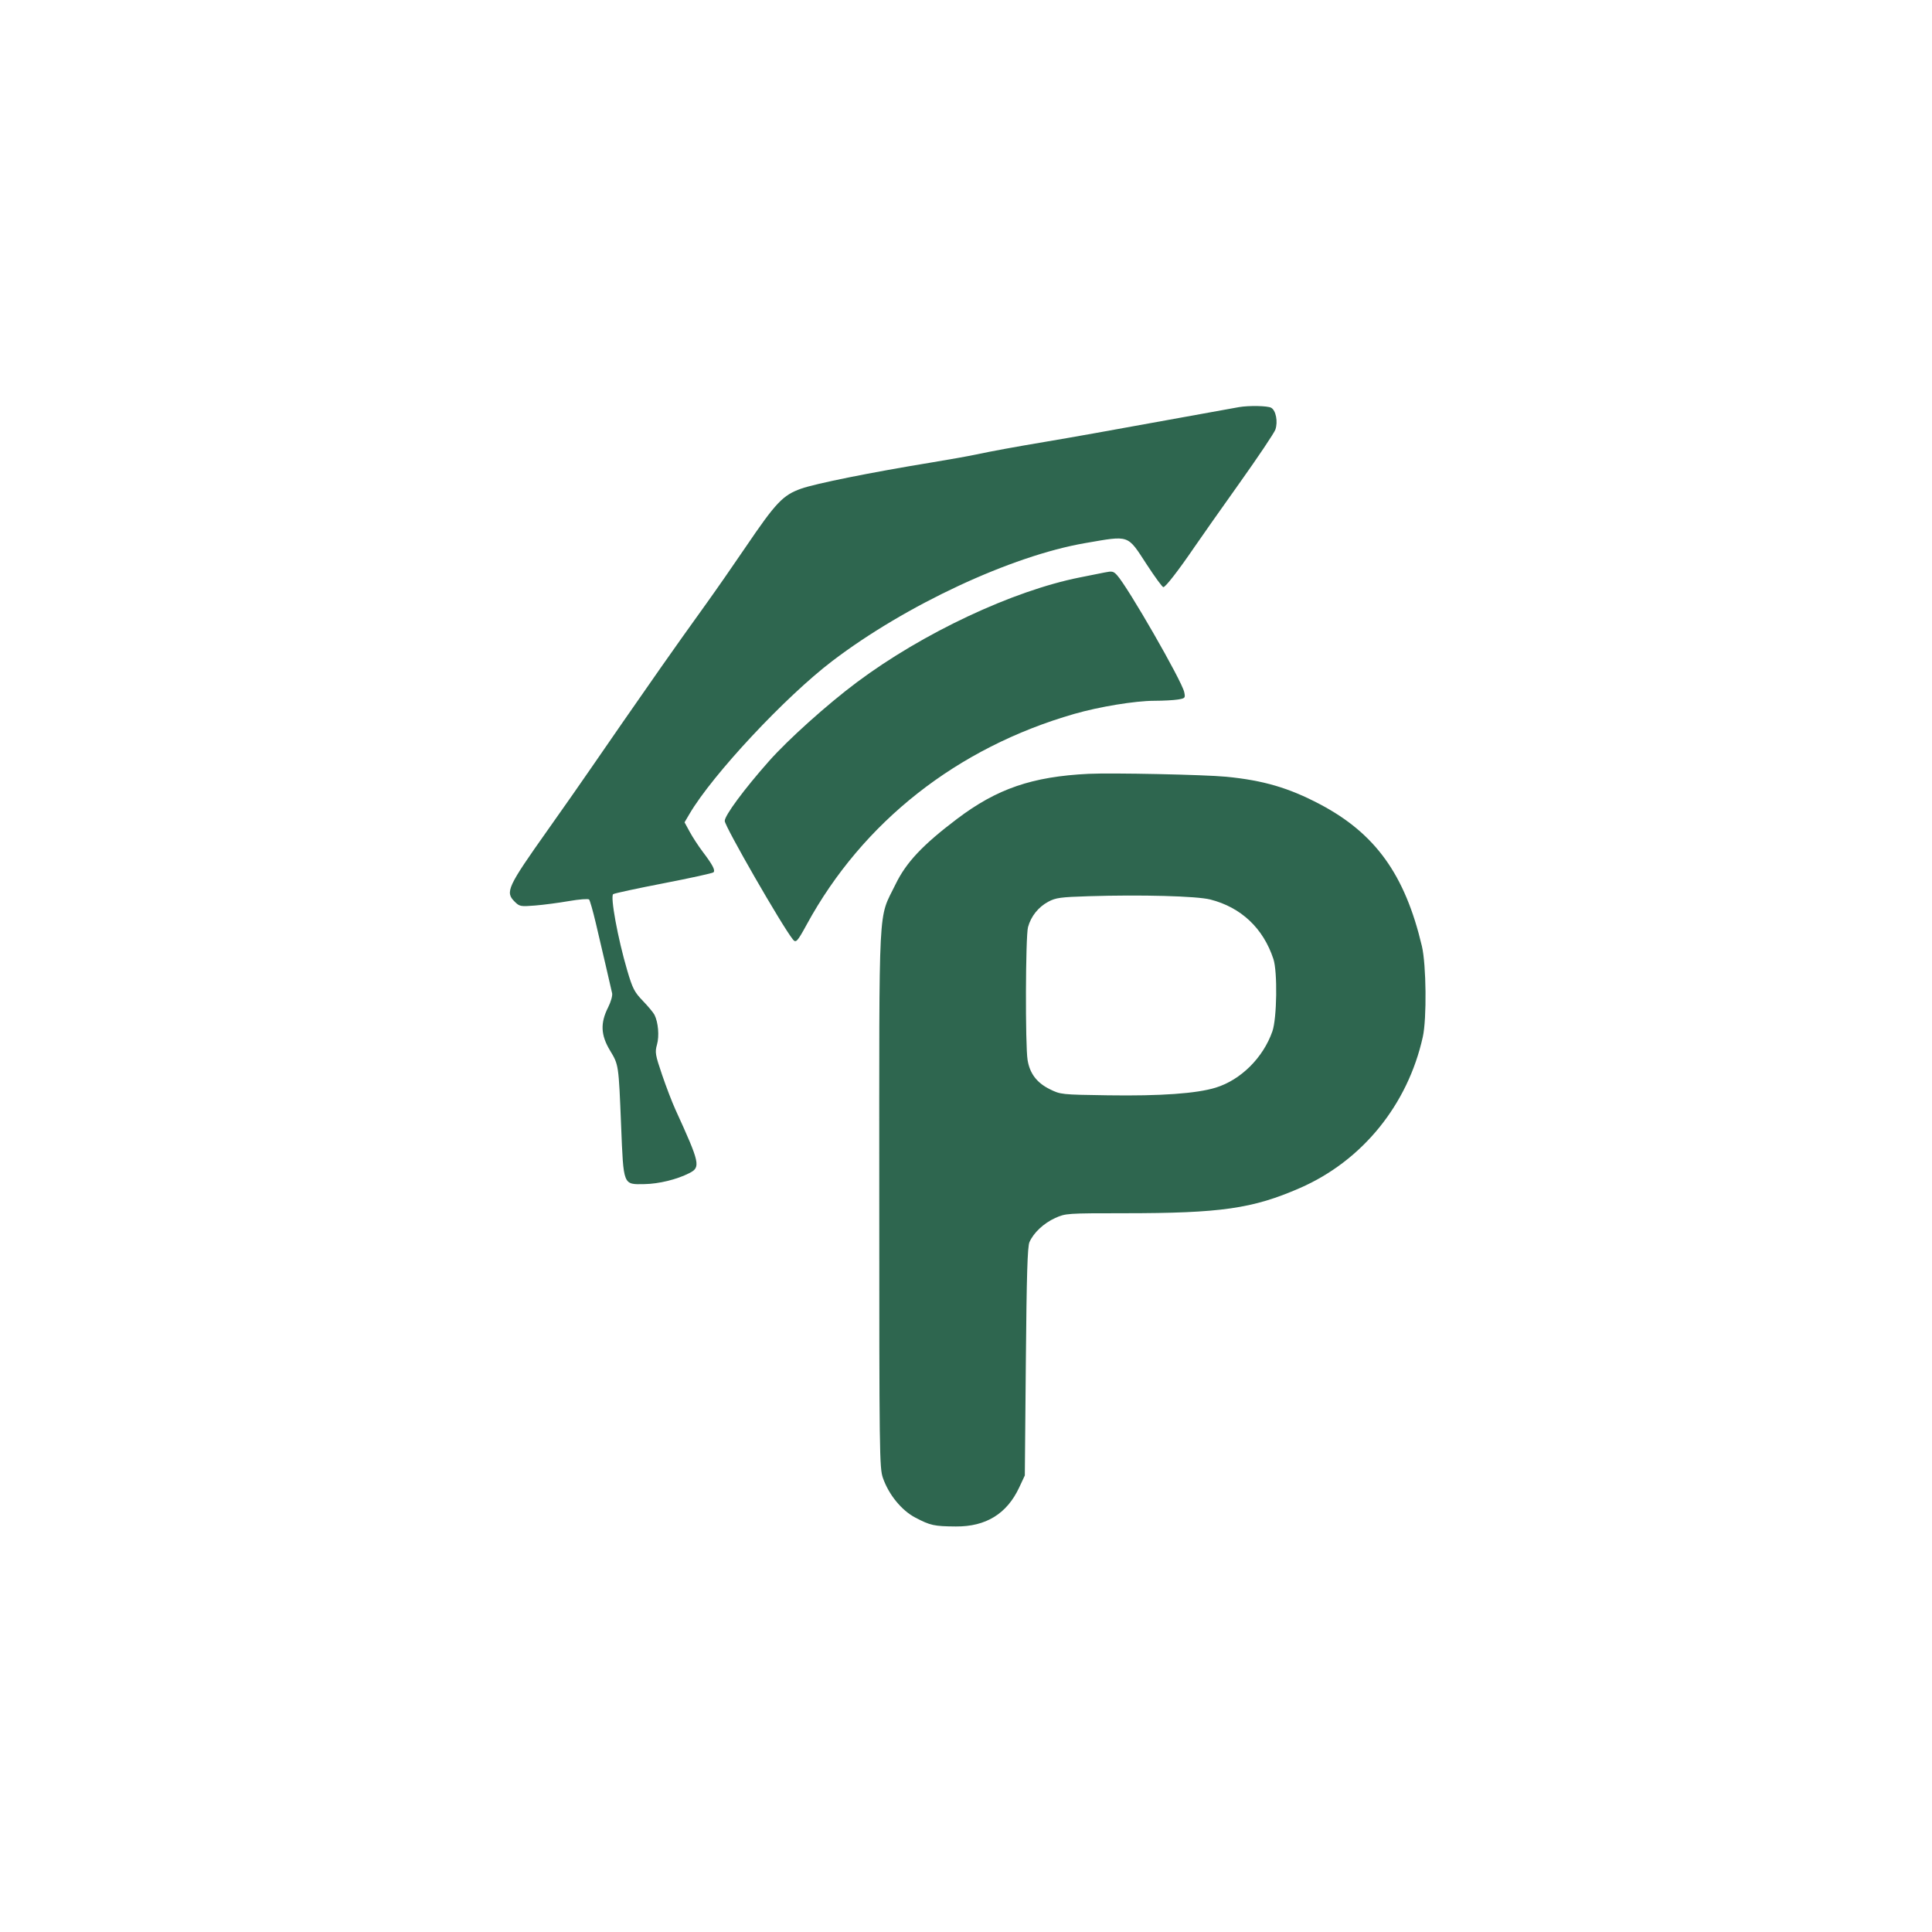
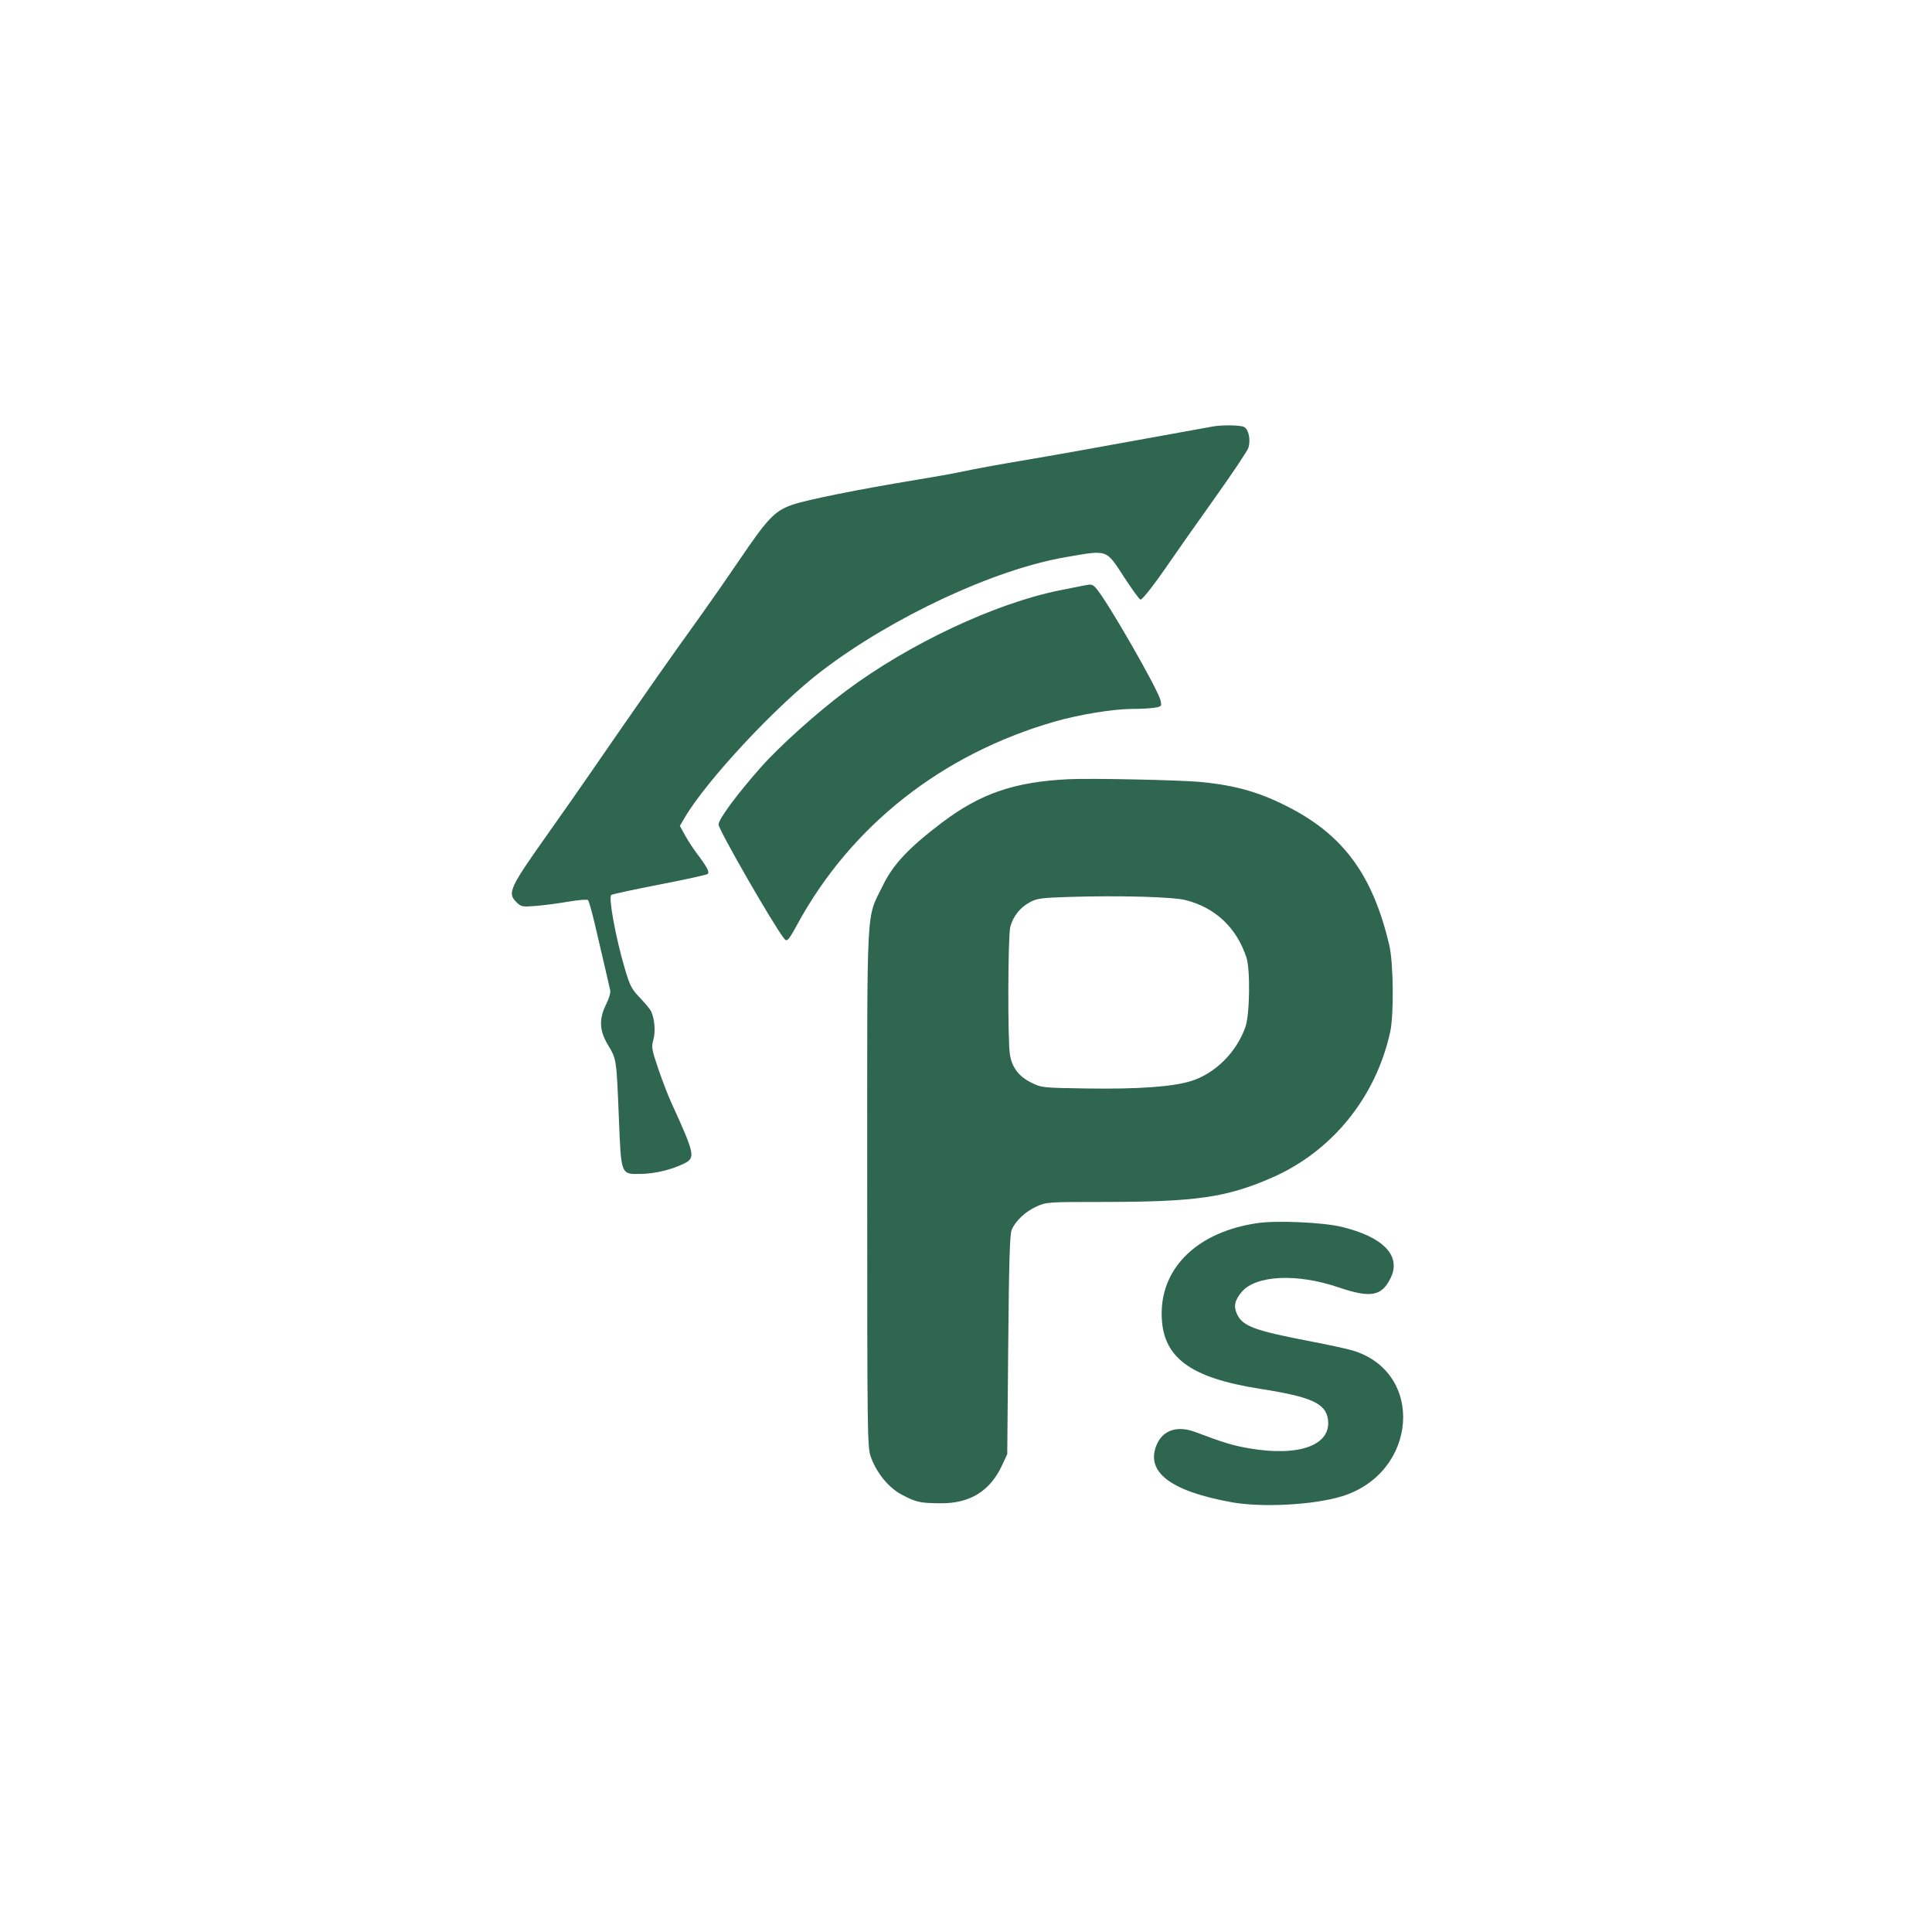
<svg xmlns="http://www.w3.org/2000/svg" viewBox="0 0 1080 1080" width="1080" height="1080">
  <rect width="1080" height="1080" fill="#ffffff" />
-   <g transform="translate(540.0 540.0) scale(1.1146) translate(-251.0 -304.0)">
-     <path fill="#2e664f" fill-rule="evenodd" d="M 388 23.689 C 386.625 23.918, 373.350 26.319, 358.500 29.023 C 321.721 35.721, 304.588 38.777, 291 41.063 C 275.115 43.736, 263.667 45.835, 256 47.482 C 252.425 48.249, 242.300 50.057, 233.500 51.498 C 203.464 56.418, 175.509 62.041, 168.261 64.619 C 159.166 67.855, 155.635 71.577, 140.500 93.882 C 134.450 102.797, 125.713 115.359, 121.085 121.796 C 111.867 134.617, 104.206 145.391, 98.032 154.213 C 86.478 170.726, 69.781 194.784, 63.133 204.500 C 58.994 210.550, 49.174 224.582, 41.311 235.682 C 20.978 264.389, 19.811 266.902, 24.595 271.686 C 27.069 274.160, 27.551 274.253, 34.845 273.673 C 39.055 273.338, 46.710 272.332, 51.856 271.437 C 57.001 270.543, 61.556 270.191, 61.976 270.656 C 62.397 271.120, 63.912 276.450, 65.342 282.500 C 68.084 294.104, 72.713 314.011, 73.518 317.663 C 73.780 318.853, 72.894 322.003, 71.548 324.663 C 67.533 332.603, 67.787 338.603, 72.467 346.376 C 76.819 353.603, 76.781 353.344, 78.026 384 C 79.261 414.406, 78.926 413.570, 89.804 413.386 C 96.988 413.265, 106.025 411.048, 112.220 407.888 C 118.034 404.922, 117.625 403.048, 105.263 376 C 103.629 372.425, 100.617 364.575, 98.570 358.556 C 95.144 348.482, 94.942 347.278, 96.028 343.400 C 97.233 339.098, 96.657 332.280, 94.769 328.500 C 94.220 327.400, 91.602 324.250, 88.950 321.500 C 84.682 317.072, 83.781 315.318, 81.081 306.173 C 76.376 290.238, 72.473 268.944, 74.076 267.953 C 74.787 267.514, 86.199 265.057, 99.435 262.494 C 112.671 259.932, 123.879 257.470, 124.343 257.025 C 125.382 256.026, 123.979 253.334, 118.970 246.716 C 116.845 243.908, 113.922 239.435, 112.475 236.777 L 109.844 231.942 112.322 227.721 C 123.869 208.053, 160.337 169.013, 183.964 151.027 C 220.862 122.940, 273.768 98.273, 310.783 91.900 C 333.332 88.018, 331.764 87.471, 341.684 102.685 C 345.742 108.908, 349.472 114, 349.972 114 C 351.060 114, 357.503 105.697, 365.493 94 C 368.686 89.325, 378.903 74.819, 388.196 61.765 C 397.490 48.710, 405.571 36.661, 406.154 34.989 C 407.534 31.031, 406.420 25.295, 404.023 24.012 C 402.186 23.029, 393.061 22.845, 388 23.689  M 320.500 106.638 C 319.400 106.862, 313.775 107.986, 308 109.137 C 274.329 115.847, 229.303 137.021, 196.329 161.650 C 181.422 172.784, 161.799 190.395, 152.136 201.313 C 139.671 215.394, 130 228.471, 130 231.243 C 130 233.957, 158.846 284.105, 164.222 290.739 C 165.701 292.563, 166.460 291.734, 171.099 283.226 C 199.164 231.754, 246.550 194.457, 305.362 177.548 C 317.890 173.946, 335.853 171.002, 345.380 170.989 C 349.846 170.983, 355.210 170.695, 357.299 170.350 C 360.941 169.748, 361.071 169.593, 360.438 166.611 C 359.240 160.971, 332.148 113.841, 326.711 107.941 C 324.927 106.005, 324.282 105.870, 320.500 106.638  M 312.500 207.621 C 284.267 208.991, 266.538 215.063, 246.500 230.226 C 229.203 243.314, 220.994 252.045, 215.670 263.016 C 206.812 281.269, 207.500 268.003, 207.500 420.500 C 207.500 548.737, 207.592 555.763, 209.330 560.748 C 212.263 569.162, 218.691 577.033, 225.578 580.641 C 233.123 584.596, 235.004 585.008, 245.913 585.093 C 260.998 585.210, 271.528 578.720, 277.699 565.500 L 280.500 559.500 281.013 502.500 C 281.405 458.901, 281.830 444.795, 282.824 442.500 C 284.861 437.795, 290.022 432.965, 295.779 430.375 C 300.946 428.050, 301.672 428, 330.279 427.997 C 378.840 427.991, 394.761 425.707, 418.500 415.339 C 449.740 401.696, 472.578 373.586, 480.115 339.500 C 482.127 330.398, 481.848 303.354, 479.645 294.039 C 471.165 258.183, 456.320 237.524, 428.500 222.866 C 412.874 214.633, 400.153 210.901, 381.500 209.080 C 370.850 208.040, 324.193 207.053, 312.500 207.621  M 312.500 269 C 298.413 269.440, 295.999 269.768, 292.308 271.741 C 287.292 274.422, 283.593 279.046, 282.104 284.500 C 280.846 289.105, 280.673 343.790, 281.893 351.194 C 283.004 357.939, 286.536 362.577, 293 365.777 C 298.441 368.471, 298.755 368.504, 322.098 368.852 C 348.666 369.248, 366.660 367.967, 376.288 364.993 C 388.851 361.112, 400.066 349.956, 404.665 336.763 C 406.947 330.218, 407.274 306.873, 405.174 300.500 C 400.085 285.056, 388.959 274.569, 373.500 270.644 C 366.732 268.926, 338.881 268.176, 312.500 269 " />
+   <g transform="translate(540.0 540.0) scale(1.0723) translate(-259.0 -305.0)">
+     <path fill="#2e664f" fill-rule="evenodd" d="M 388 23.689 C 386.625 23.918, 373.350 26.319, 358.500 29.023 C 321.721 35.721, 304.588 38.777, 291 41.063 C 275.115 43.736, 263.667 45.835, 256 47.482 C 252.425 48.249, 242.300 50.057, 233.500 51.498 C 203.464 56.418, 175.509 62.041, 168.261 64.619 C 159.166 67.855, 155.635 71.577, 140.500 93.882 C 134.450 102.797, 125.713 115.359, 121.085 121.796 C 111.867 134.617, 104.206 145.391, 98.032 154.213 C 86.478 170.726, 69.781 194.784, 63.133 204.500 C 58.994 210.550, 49.174 224.582, 41.311 235.682 C 20.978 264.389, 19.811 266.902, 24.595 271.686 C 27.069 274.160, 27.551 274.253, 34.845 273.673 C 39.055 273.338, 46.710 272.332, 51.856 271.437 C 57.001 270.543, 61.556 270.191, 61.976 270.656 C 62.397 271.120, 63.912 276.450, 65.342 282.500 C 68.084 294.104, 72.713 314.011, 73.518 317.663 C 73.780 318.853, 72.894 322.003, 71.548 324.663 C 67.533 332.603, 67.787 338.603, 72.467 346.376 C 76.819 353.603, 76.781 353.344, 78.026 384 C 79.261 414.406, 78.926 413.570, 89.804 413.386 C 96.988 413.265, 106.025 411.048, 112.220 407.888 C 118.034 404.922, 117.625 403.048, 105.263 376 C 103.629 372.425, 100.617 364.575, 98.570 358.556 C 95.144 348.482, 94.942 347.278, 96.028 343.400 C 97.233 339.098, 96.657 332.280, 94.769 328.500 C 94.220 327.400, 91.602 324.250, 88.950 321.500 C 84.682 317.072, 83.781 315.318, 81.081 306.173 C 76.376 290.238, 72.473 268.944, 74.076 267.953 C 74.787 267.514, 86.199 265.057, 99.435 262.494 C 112.671 259.932, 123.879 257.470, 124.343 257.025 C 125.382 256.026, 123.979 253.334, 118.970 246.716 C 116.845 243.908, 113.922 239.435, 112.475 236.777 L 109.844 231.942 112.322 227.721 C 123.869 208.053, 160.337 169.013, 183.964 151.027 C 220.862 122.940, 273.768 98.273, 310.783 91.900 C 333.332 88.018, 331.764 87.471, 341.684 102.685 C 345.742 108.908, 349.472 114, 349.972 114 C 351.060 114, 357.503 105.697, 365.493 94 C 368.686 89.325, 378.903 74.819, 388.196 61.765 C 397.490 48.710, 405.571 36.661, 406.154 34.989 C 407.534 31.031, 406.420 25.295, 404.023 24.012 C 402.186 23.029, 393.061 22.845, 388 23.689  M 320.500 106.638 C 319.400 106.862, 313.775 107.986, 308 109.137 C 274.329 115.847, 229.303 137.021, 196.329 161.650 C 181.422 172.784, 161.799 190.395, 152.136 201.313 C 139.671 215.394, 130 228.471, 130 231.243 C 130 233.957, 158.846 284.105, 164.222 290.739 C 165.701 292.563, 166.460 291.734, 171.099 283.226 C 199.164 231.754, 246.550 194.457, 305.362 177.548 C 317.890 173.946, 335.853 171.002, 345.380 170.989 C 349.846 170.983, 355.210 170.695, 357.299 170.350 C 360.941 169.748, 361.071 169.593, 360.438 166.611 C 359.240 160.971, 332.148 113.841, 326.711 107.941 C 324.927 106.005, 324.282 105.870, 320.500 106.638  M 312.500 207.621 C 284.267 208.991, 266.538 215.063, 246.500 230.226 C 229.203 243.314, 220.994 252.045, 215.670 263.016 C 206.812 281.269, 207.500 268.003, 207.500 420.500 C 207.500 548.737, 207.592 555.763, 209.330 560.748 C 212.263 569.162, 218.691 577.033, 225.578 580.641 C 233.123 584.596, 235.004 585.008, 245.913 585.093 C 260.998 585.210, 271.528 578.720, 277.699 565.500 L 280.500 559.500 281.013 502.500 C 281.405 458.901, 281.830 444.795, 282.824 442.500 C 284.861 437.795, 290.022 432.965, 295.779 430.375 C 300.946 428.050, 301.672 428, 330.279 427.997 C 378.840 427.991, 394.761 425.707, 418.500 415.339 C 449.740 401.696, 472.578 373.586, 480.115 339.500 C 482.127 330.398, 481.848 303.354, 479.645 294.039 C 471.165 258.183, 456.320 237.524, 428.500 222.866 C 412.874 214.633, 400.153 210.901, 381.500 209.080 C 370.850 208.040, 324.193 207.053, 312.500 207.621  M 312.500 269 C 298.413 269.440, 295.999 269.768, 292.308 271.741 C 287.292 274.422, 283.593 279.046, 282.104 284.500 C 280.846 289.105, 280.673 343.790, 281.893 351.194 C 283.004 357.939, 286.536 362.577, 293 365.777 C 298.441 368.471, 298.755 368.504, 322.098 368.852 C 348.666 369.248, 366.660 367.967, 376.288 364.993 C 388.851 361.112, 400.066 349.956, 404.665 336.763 C 406.947 330.218, 407.274 306.873, 405.174 300.500 C 400.085 285.056, 388.959 274.569, 373.500 270.644 C 366.732 268.926, 338.881 268.176, 312.500 269  M 411.193 439 C 380.418 443.351, 361 461.589, 361 486.144 C 361 508.813, 375.168 519.607, 412.618 525.472 C 438.808 529.573, 446.377 532.953, 447.653 541.118 C 449.778 554.713, 432.848 561.012, 406.500 556.428 C 398.065 554.960, 393.282 553.510, 378.500 547.941 C 369.164 544.423, 361.594 546.942, 358.379 554.636 C 352.477 568.760, 365.573 578.773, 397.500 584.550 C 413.260 587.401, 440.055 585.979, 454.775 581.509 C 494.487 569.451, 498.496 516.863, 460.574 505.445 C 457.783 504.605, 448.300 502.539, 439.500 500.853 C 409.479 495.103, 403.336 492.869, 400.352 486.612 C 398.389 482.495, 399.032 479.304, 402.703 474.941 C 410.081 466.173, 431.480 465.134, 453.122 472.494 C 470.076 478.259, 475.836 477.188, 480.478 467.405 C 485.902 455.975, 476.470 446.239, 454.901 441.002 C 445.237 438.656, 421.360 437.562, 411.193 439 " />
  </g>
</svg>
